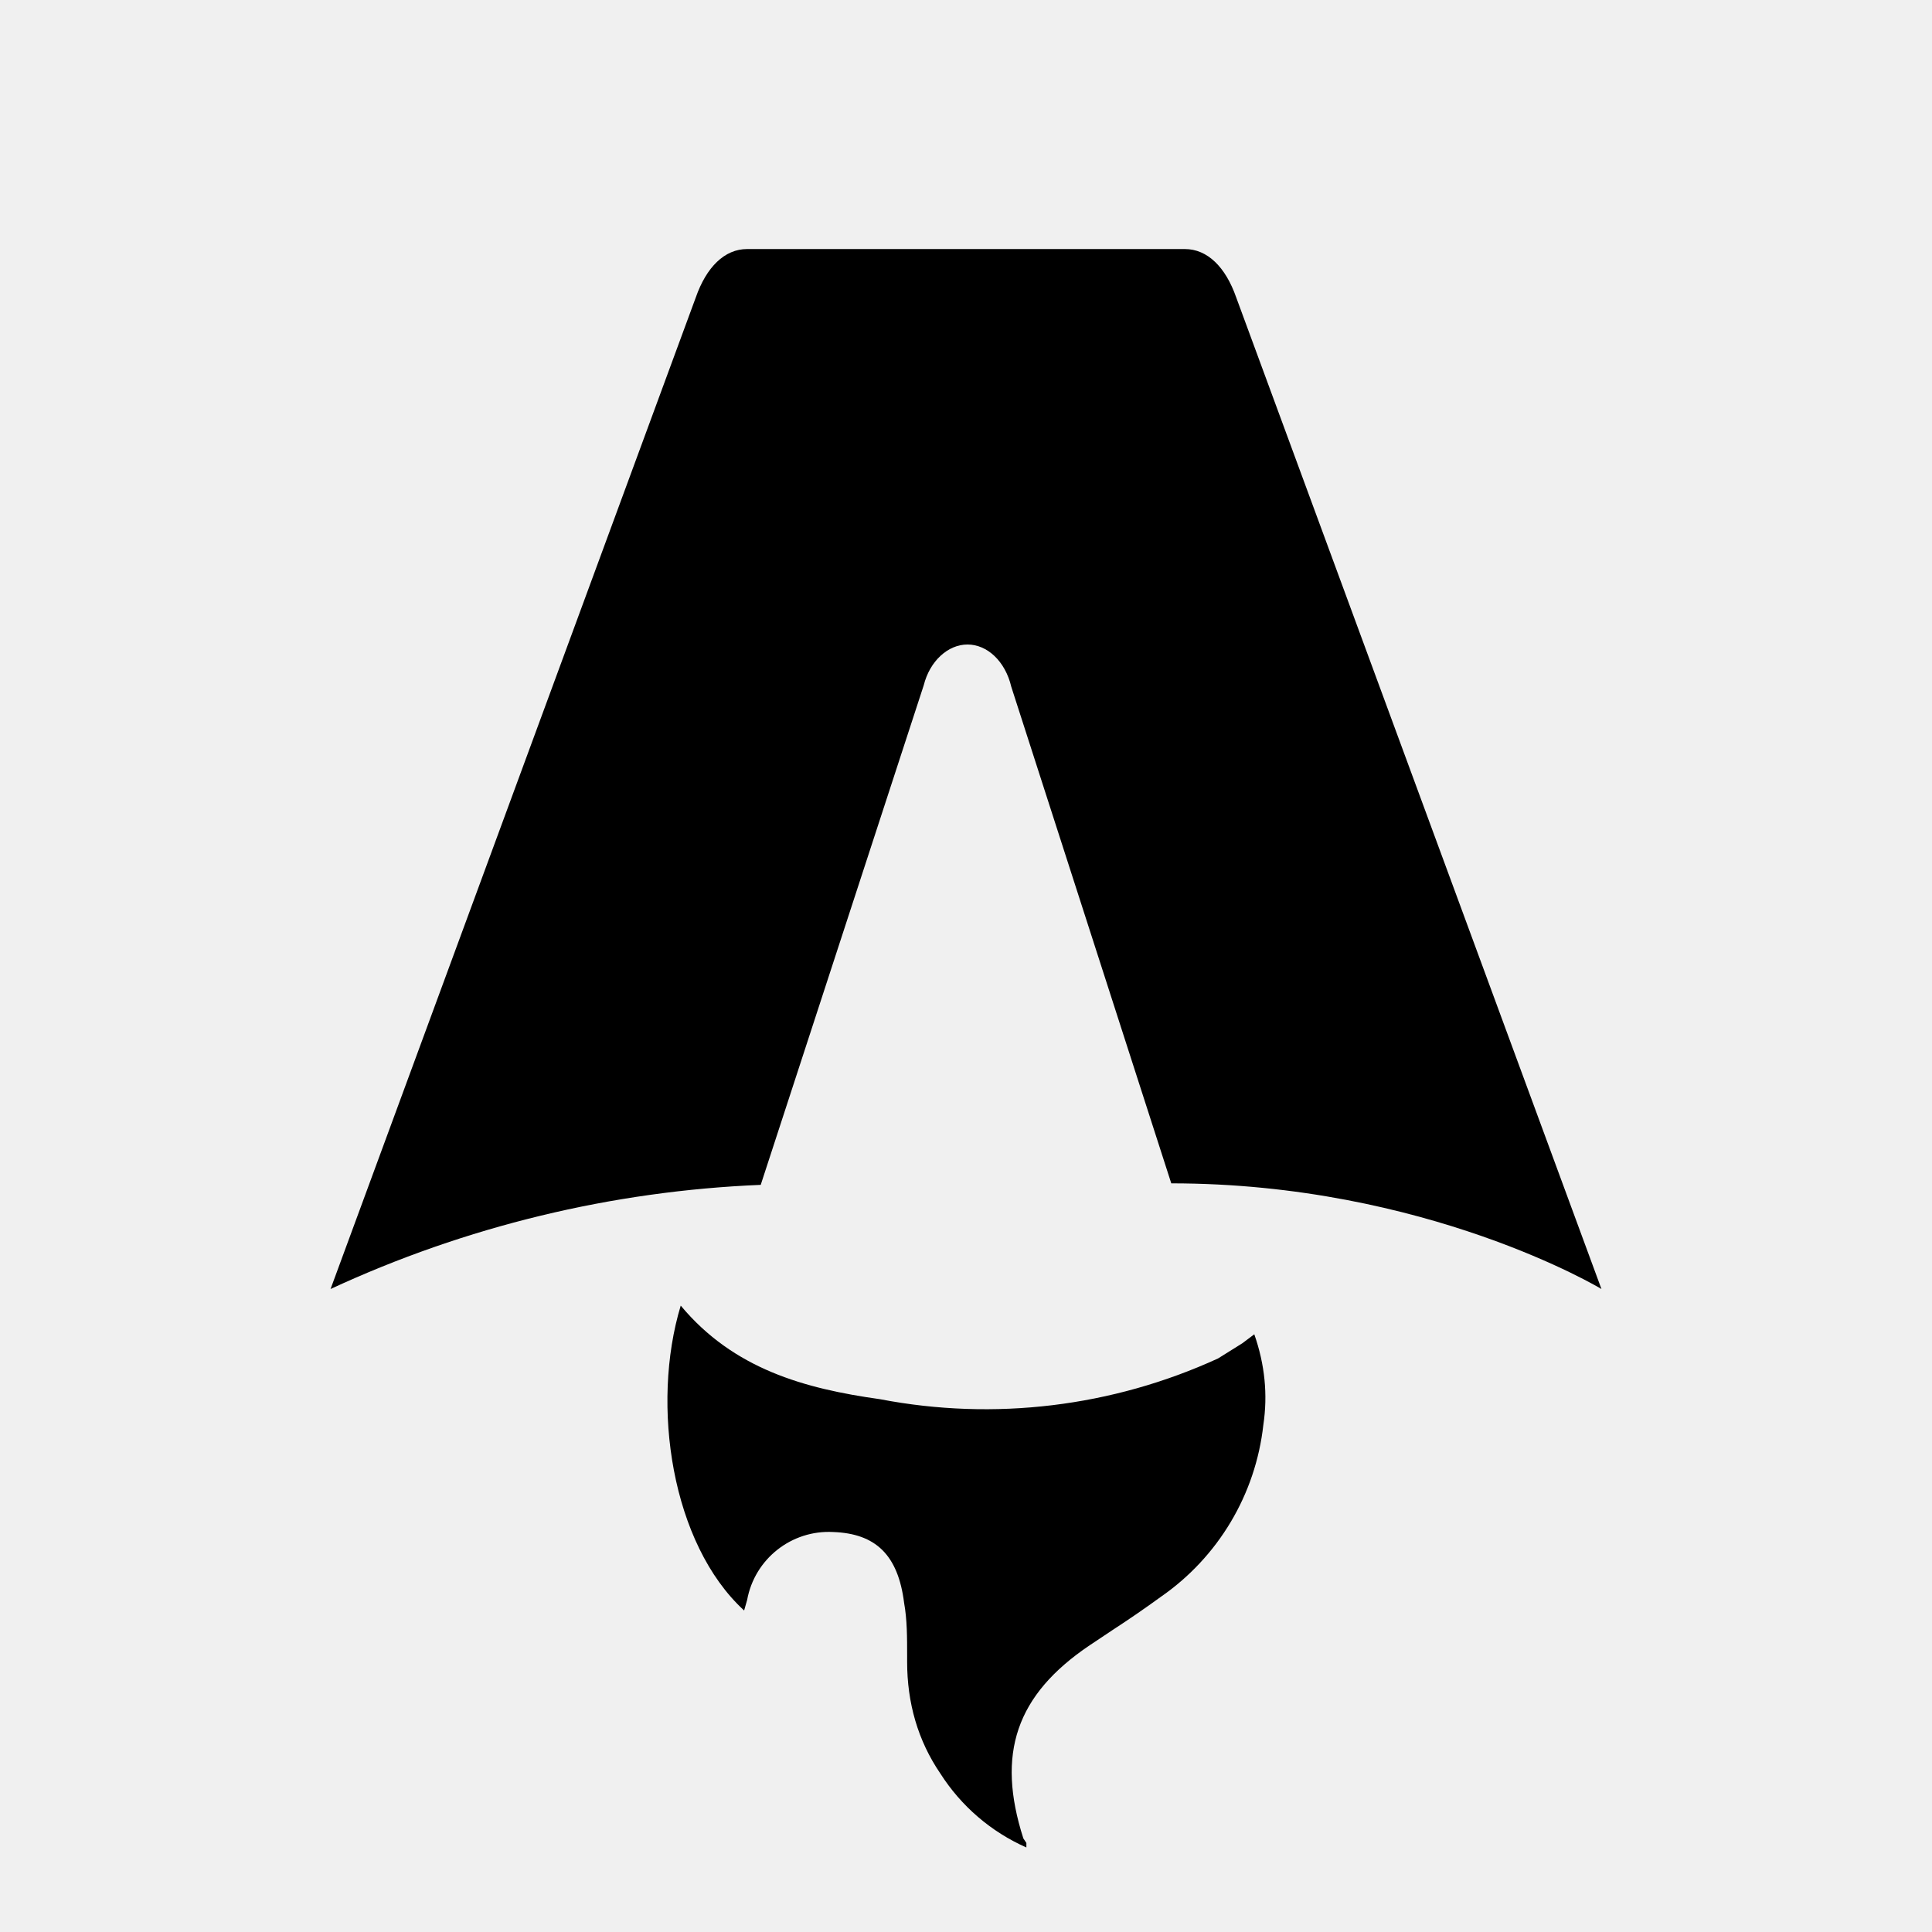
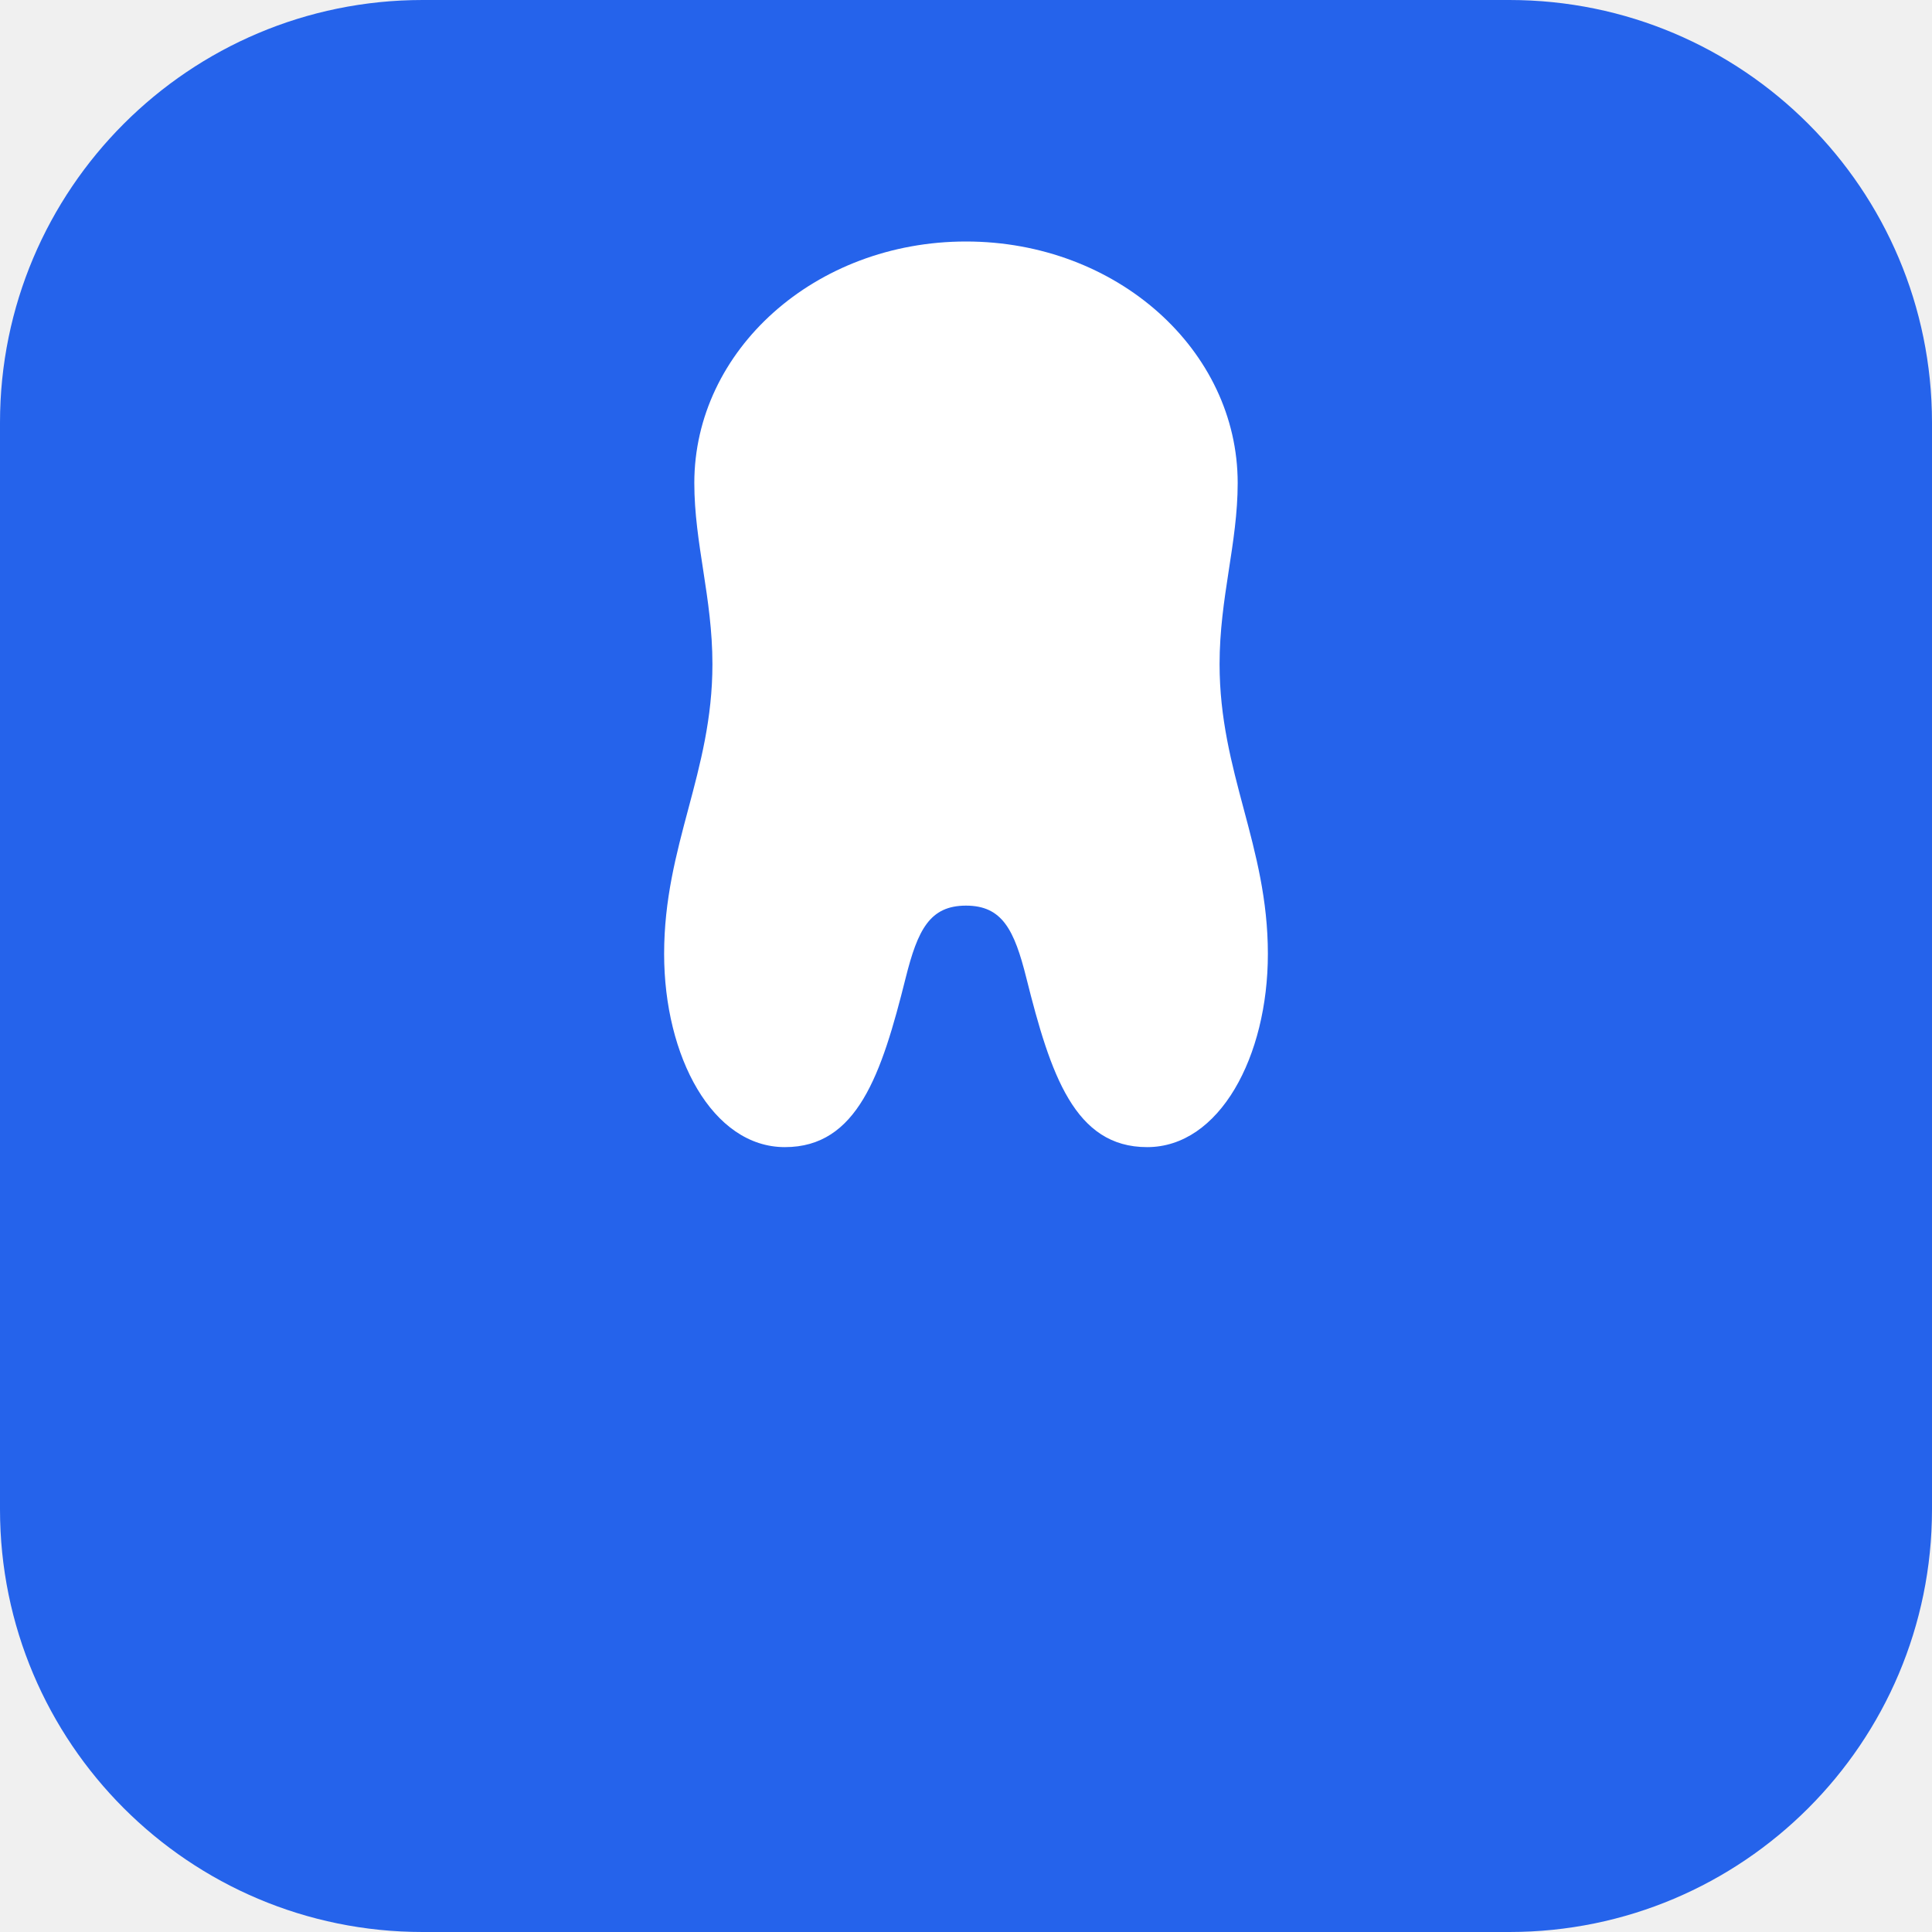
- <svg xmlns="http://www.w3.org/2000/svg" fill="none" viewBox="0 0 128 128">
-   <path d="M50.4 78.5a75.1 75.1 0 0 0-28.5 6.9l24.2-65.7c.7-2 1.9-3.2 3.4-3.2h29c1.5 0 2.7 1.2 3.4 3.2l24.2 65.7s-11.6-7-28.5-7L67 45.5c-.4-1.7-1.6-2.8-2.9-2.8-1.3 0-2.5 1.1-2.9 2.7L50.4 78.5Zm-1.1 28.2Zm-4.2-20.2c-2 6.6-.6 15.8 4.2 20.2a17.5 17.5 0 0 1 .2-.7 5.5 5.5 0 0 1 5.7-4.5c2.8.1 4.3 1.5 4.7 4.7.2 1.1.2 2.3.2 3.5v.4c0 2.7.7 5.2 2.2 7.4a13 13 0 0 0 5.7 4.9v-.3l-.2-.3c-1.8-5.6-.5-9.5 4.4-12.8l1.5-1a73 73 0 0 0 3.2-2.2 16 16 0 0 0 6.8-11.4c.3-2 .1-4-.6-6l-.8.6-1.6 1a37 37 0 0 1-22.4 2.7c-5-.7-9.7-2-13.2-6.2Z" />
-   <style>
-         path { fill: #000; }
-         @media (prefers-color-scheme: dark) {
-             path { fill: #FFF; }
-         }
-     </style>
+ <svg xmlns="http://www.w3.org/2000/svg" viewBox="0 0 32 32">
+   <rect width="32" height="32" rx="7" fill="#2563EB" />
+   <path fill="#ffffff" d="M16 4     C13.5 4 11.5 5.8 11.5 8     C11.5 9 11.8 9.9 11.8 11     C11.8 12.8 11 14 11 15.8     C11 17.5 11.8 19 13 19     C14.2 19 14.6 17.8 15 16.2     C15.2 15.4 15.4 15 16 15     C16.6 15 16.8 15.4 17 16.2     C17.4 17.8 17.8 19 19 19     C20.2 19 21 17.5 21 15.8     C21 14 20.2 12.8 20.2 11     C20.2 9.9 20.5 9 20.5 8     C20.5 5.8 18.5 4 16 4Z" />
</svg>
